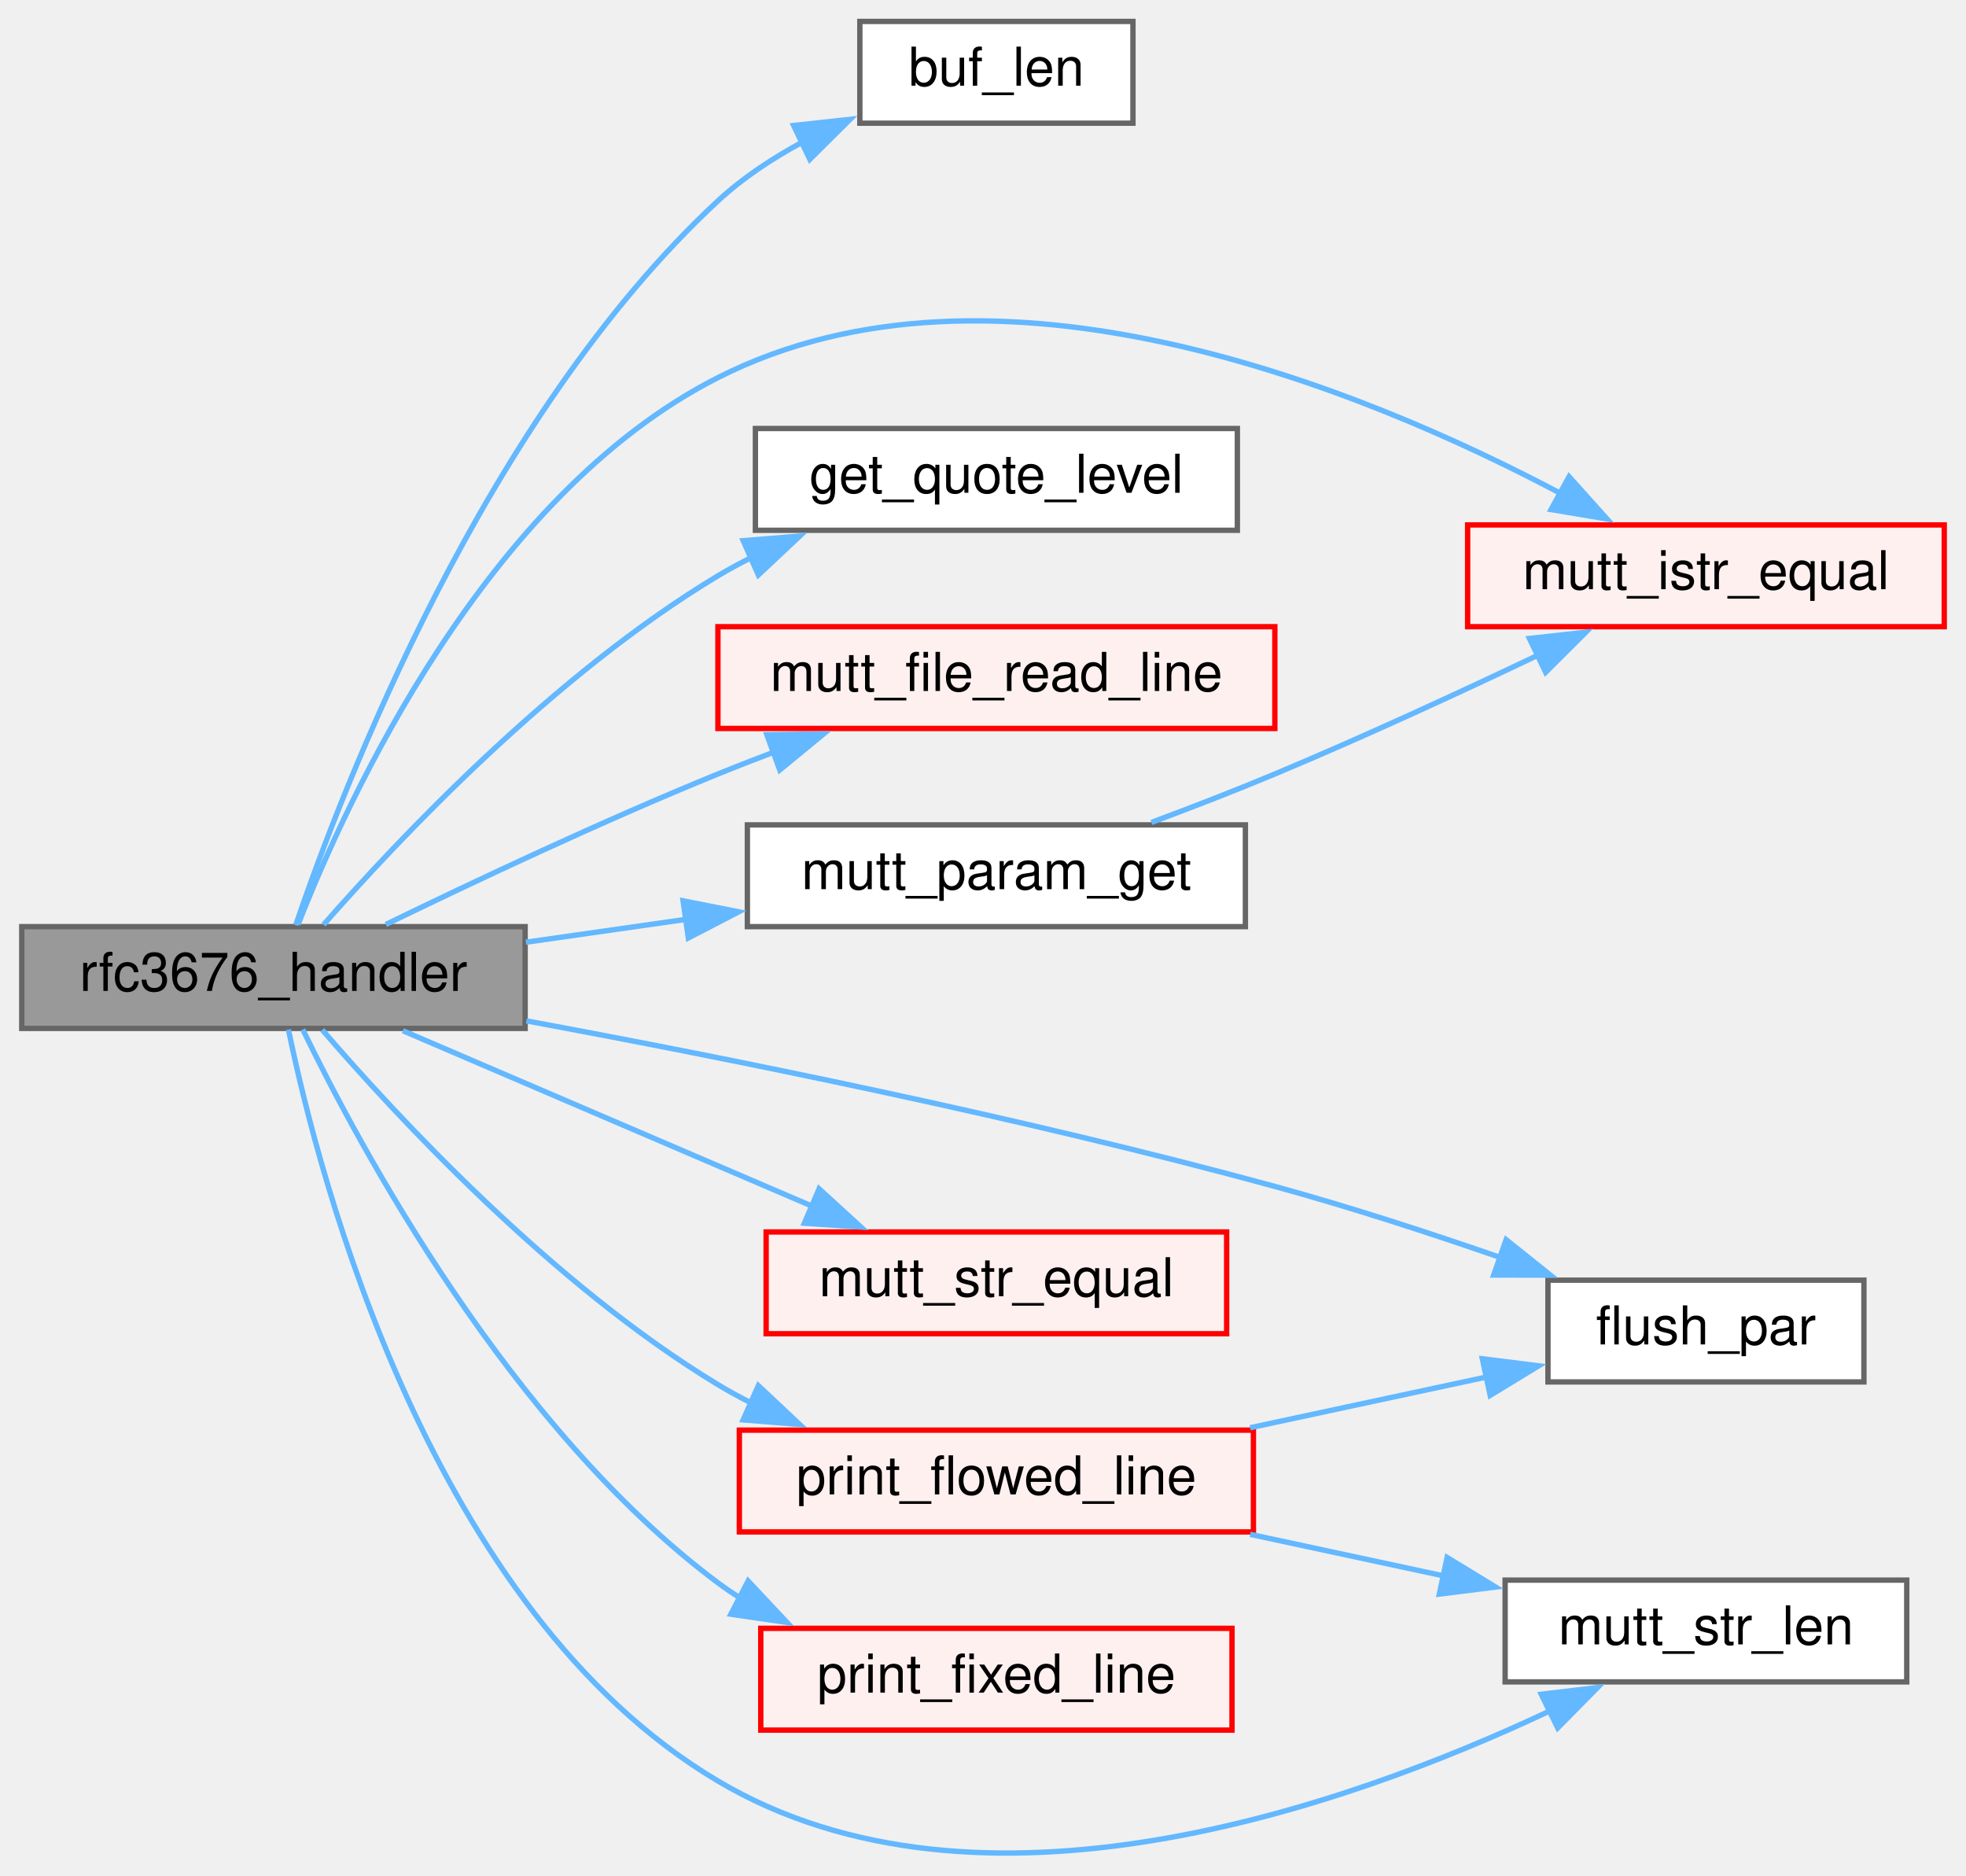
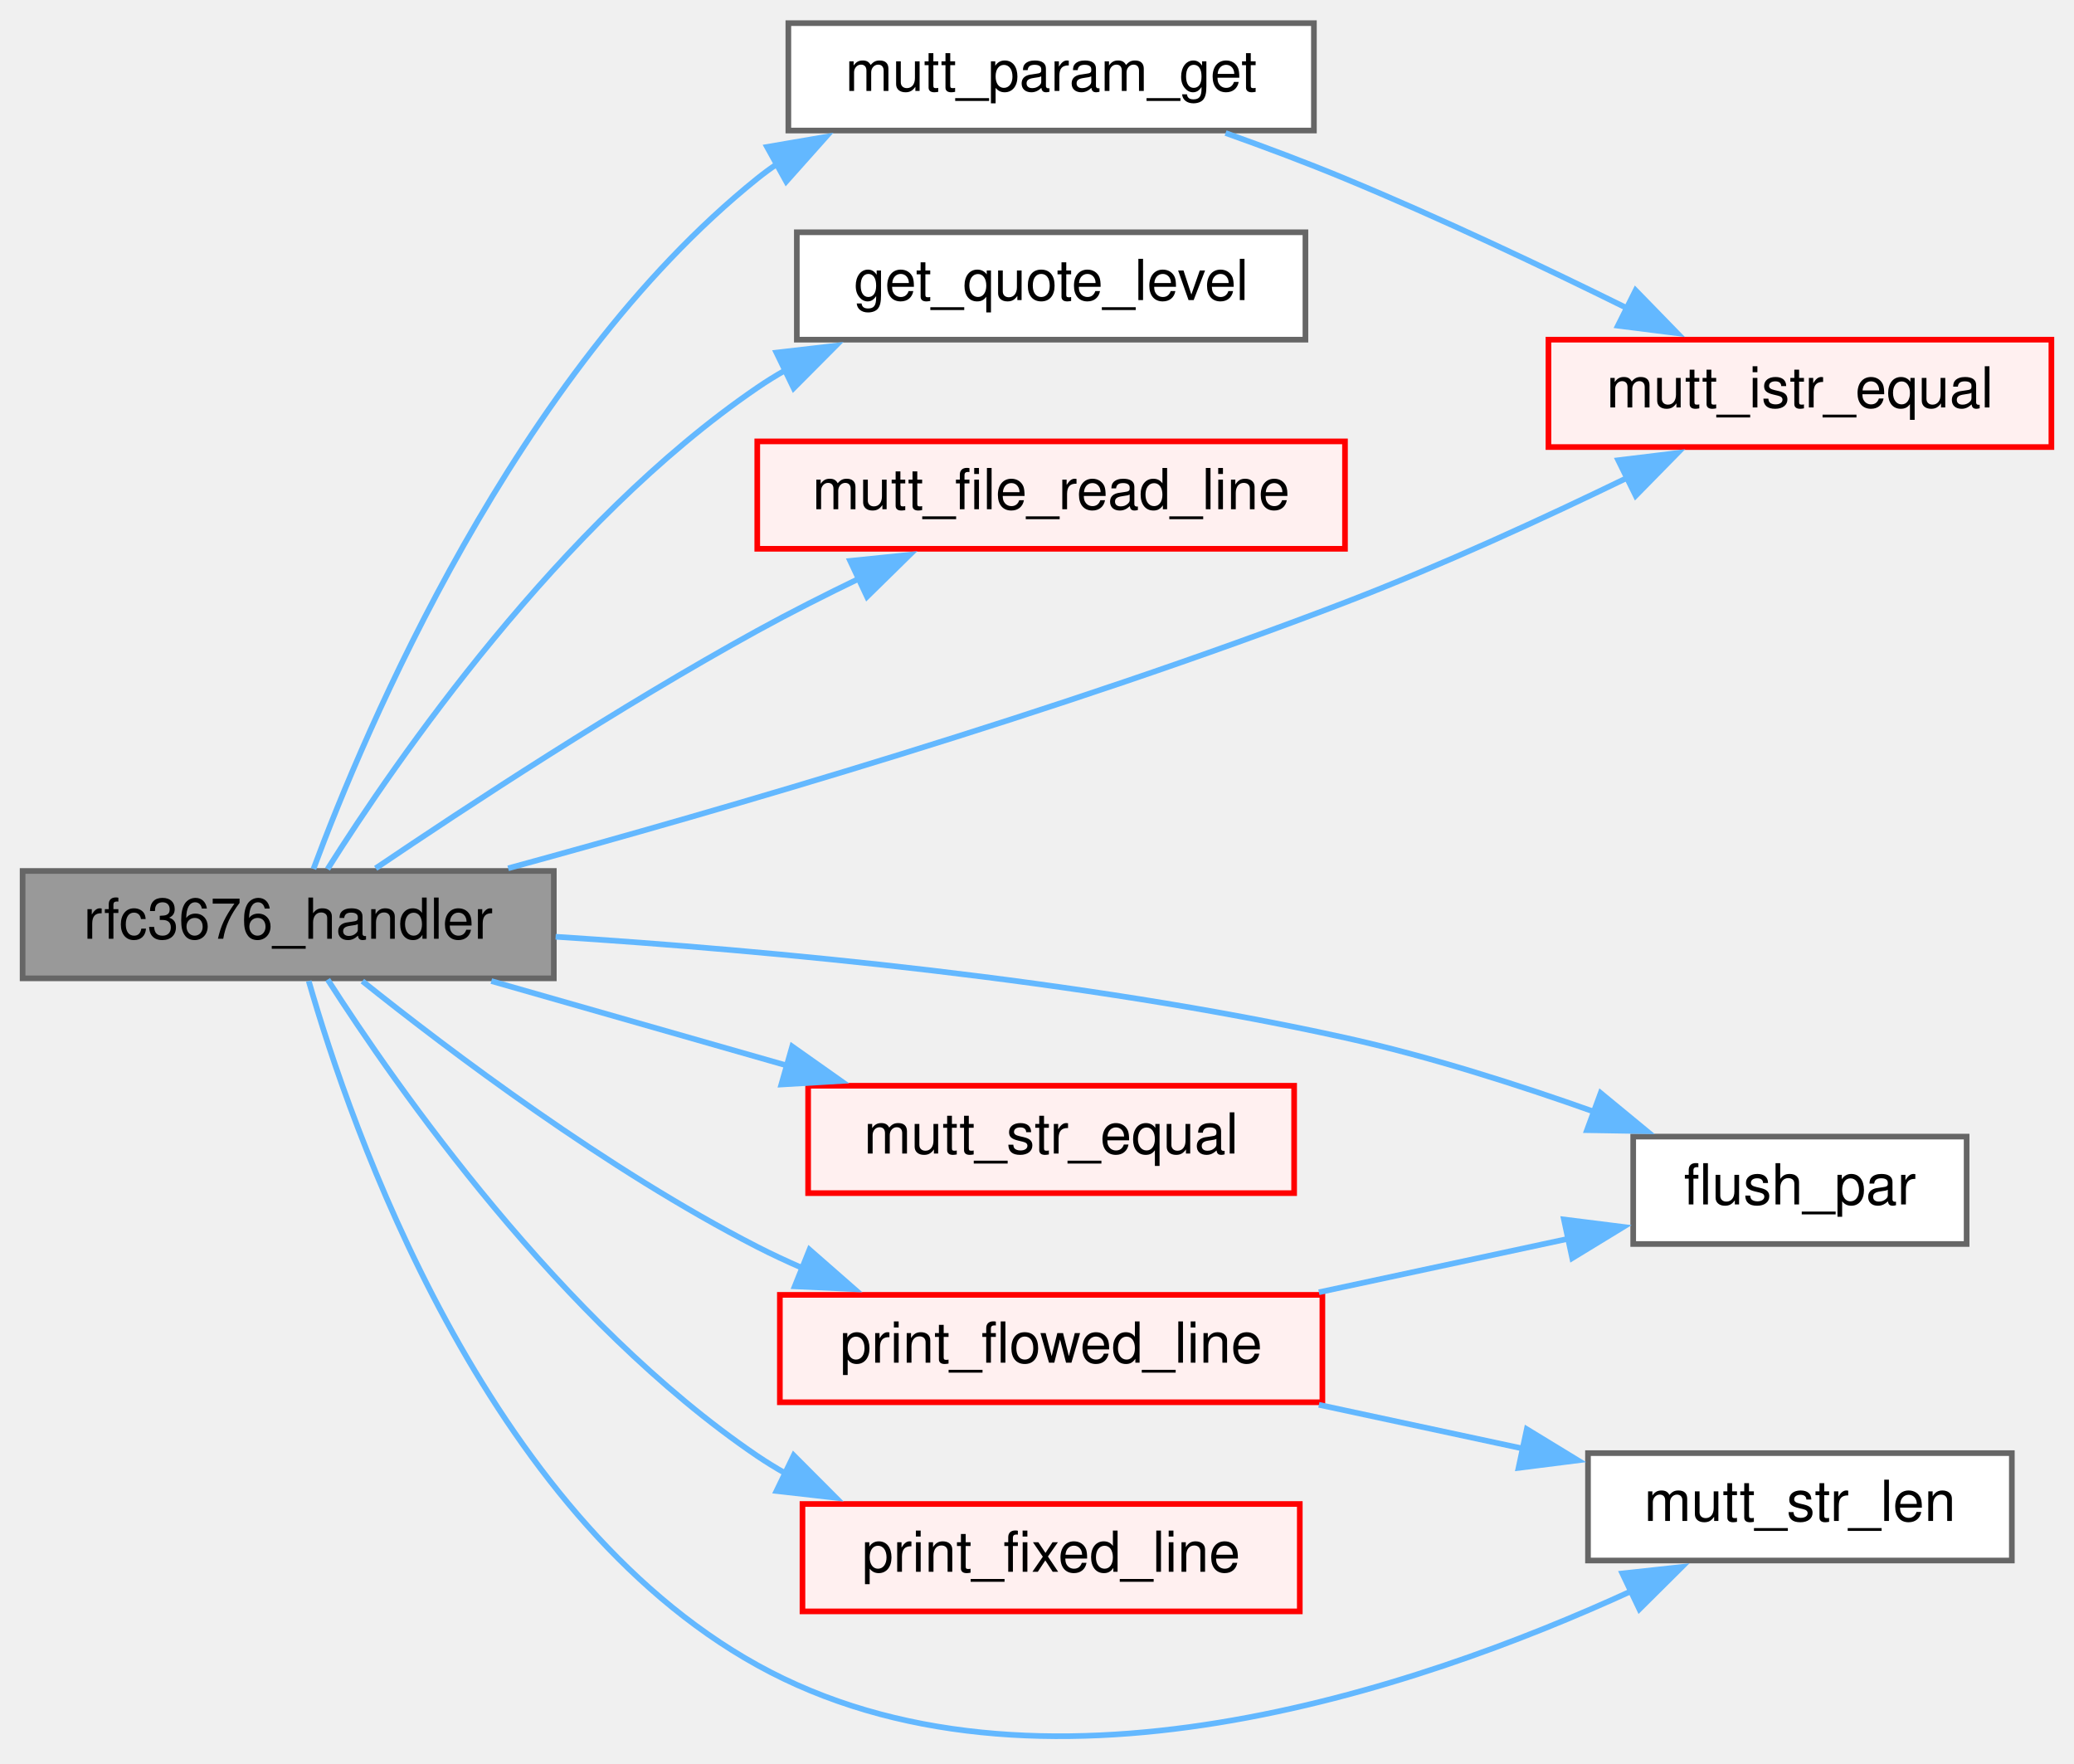
- <svg xmlns="http://www.w3.org/2000/svg" xmlns:xlink="http://www.w3.org/1999/xlink" width="367pt" height="350pt" viewBox="0.00 0.00 367.00 350.12">
-   <g id="graph0" class="graph" transform="scale(1 1) rotate(0) translate(4 346.12)">
+ <svg xmlns="http://www.w3.org/2000/svg" xmlns:xlink="http://www.w3.org/1999/xlink" width="367pt" height="312pt" viewBox="0.00 0.00 367.00 311.81">
+   <g id="graph0" class="graph" transform="scale(1 1) rotate(0) translate(4 307.81)">
    <g id="node1" class="node">
      <g id="a_node1">
        <a xlink:title="Handler for format=flowed - Implements handler_t -.">
-           <polygon fill="#999999" stroke="#666666" points="94,-173.12 0,-173.12 0,-154.12 94,-154.12 94,-173.12" />
-           <text text-anchor="middle" x="47" y="-161.12" font-family="Helvetica,sans-Serif" font-size="10.00">rfc3676_handler</text>
+           <polygon fill="#999999" stroke="#666666" points="94,-153.81 0,-153.81 0,-134.81 94,-134.81 94,-153.81" />
+           <text text-anchor="middle" x="47" y="-141.81" font-family="Helvetica,sans-Serif" font-size="10.00">rfc3676_handler</text>
        </a>
      </g>
    </g>
    <g id="node2" class="node">
      <g id="a_node2">
-         <a xlink:href="buffer_8c.html#a2914dc2d9a9d77e4c9970b4249be9370" target="_top" xlink:title="Calculate the length of a Buffer.">
-           <polygon fill="white" stroke="#666666" points="207.5,-342.12 156.5,-342.12 156.5,-323.12 207.5,-323.12 207.5,-342.12" />
-           <text text-anchor="middle" x="182" y="-330.12" font-family="Helvetica,sans-Serif" font-size="10.00">buf_len</text>
+         <a xlink:href="rfc3676_8c.html#ad360747b800996106c85eceac62ff7ab" target="_top" xlink:title="Write out the paragraph.">
+           <polygon fill="white" stroke="#666666" points="344,-106.81 285,-106.81 285,-87.81 344,-87.81 344,-106.81" />
+           <text text-anchor="middle" x="314.5" y="-94.81" font-family="Helvetica,sans-Serif" font-size="10.00">flush_par</text>
        </a>
      </g>
    </g>
    <g id="edge1" class="edge">
-       <path fill="none" stroke="#63b8ff" d="M51.16,-173.41C59.84,-198.9 86.33,-268.1 130,-308.62 134.62,-312.9 140.14,-316.55 145.82,-319.61" />
-       <polygon fill="#63b8ff" stroke="#63b8ff" points="144.14,-322.69 154.68,-323.84 147.16,-316.37 144.14,-322.69" />
+       <path fill="none" stroke="#63b8ff" d="M94.32,-142.17C132.23,-139.74 187.06,-134.68 234,-124.31 248.83,-121.04 264.75,-115.96 278.42,-111.09" />
+       <polygon fill="#63b8ff" stroke="#63b8ff" points="279.24,-114.52 287.42,-107.78 276.82,-107.95 279.24,-114.52" />
    </g>
    <g id="node3" class="node">
      <g id="a_node3">
-         <a xlink:href="rfc3676_8c.html#ad360747b800996106c85eceac62ff7ab" target="_top" xlink:title="Write out the paragraph.">
-           <polygon fill="white" stroke="#666666" points="344,-107.12 285,-107.12 285,-88.12 344,-88.12 344,-107.12" />
-           <text text-anchor="middle" x="314.5" y="-95.12" font-family="Helvetica,sans-Serif" font-size="10.00">flush_par</text>
+         <a xlink:href="rfc3676_8c.html#aae9c55042003c431c7a004bab1f93860" target="_top" xlink:title="Get the quote level of a line.">
+           <polygon fill="white" stroke="#666666" points="227,-266.81 137,-266.81 137,-247.81 227,-247.81 227,-266.81" />
+           <text text-anchor="middle" x="182" y="-254.81" font-family="Helvetica,sans-Serif" font-size="10.00">get_quote_level</text>
        </a>
      </g>
    </g>
    <g id="edge2" class="edge">
-       <path fill="none" stroke="#63b8ff" d="M94.23,-155.53C132.09,-148.52 186.9,-137.5 234,-124.62 247.95,-120.8 263.03,-115.89 276.27,-111.3" />
-       <polygon fill="#63b8ff" stroke="#63b8ff" points="277.19,-114.68 285.46,-108.06 274.86,-108.08 277.19,-114.68" />
+       <path fill="none" stroke="#63b8ff" d="M53.96,-154.14C66,-173.21 95.09,-215.48 130,-239.31 131.6,-240.41 133.27,-241.44 135,-242.42" />
+       <polygon fill="#63b8ff" stroke="#63b8ff" points="133.39,-245.52 143.91,-246.74 136.44,-239.23 133.39,-245.52" />
    </g>
    <g id="node4" class="node">
      <g id="a_node4">
-         <a xlink:href="rfc3676_8c.html#aae9c55042003c431c7a004bab1f93860" target="_top" xlink:title="Get the quote level of a line.">
-           <polygon fill="white" stroke="#666666" points="227,-266.12 137,-266.12 137,-247.12 227,-247.12 227,-266.12" />
-           <text text-anchor="middle" x="182" y="-254.12" font-family="Helvetica,sans-Serif" font-size="10.00">get_quote_level</text>
+         <a xlink:href="file_8c.html#a1ad76f956147154f16128b7761dadd58" target="_top" xlink:title="Read a line from a file.">
+           <polygon fill="#fff0f0" stroke="red" points="234,-229.81 130,-229.81 130,-210.81 234,-210.81 234,-229.81" />
+           <text text-anchor="middle" x="182" y="-217.81" font-family="Helvetica,sans-Serif" font-size="10.00">mutt_file_read_line</text>
        </a>
      </g>
    </g>
    <g id="edge3" class="edge">
-       <path fill="none" stroke="#63b8ff" d="M56.36,-173.49C70.2,-189.27 99.39,-220.26 130,-238.62 132.01,-239.82 134.12,-240.97 136.28,-242.05" />
-       <polygon fill="#63b8ff" stroke="#63b8ff" points="134.72,-245.18 145.28,-246.03 137.55,-238.78 134.72,-245.18" />
+       <path fill="none" stroke="#63b8ff" d="M62.48,-154.28C78.61,-165.19 105.62,-182.92 130,-196.31 135.82,-199.51 142.15,-202.71 148.29,-205.67" />
+       <polygon fill="#63b8ff" stroke="#63b8ff" points="146.44,-208.67 156.98,-209.75 149.42,-202.33 146.44,-208.67" />
    </g>
    <g id="node5" class="node">
      <g id="a_node5">
-         <a xlink:href="file_8c.html#a1ad76f956147154f16128b7761dadd58" target="_top" xlink:title="Read a line from a file.">
-           <polygon fill="#fff0f0" stroke="red" points="234,-229.12 130,-229.12 130,-210.12 234,-210.12 234,-229.12" />
-           <text text-anchor="middle" x="182" y="-217.12" font-family="Helvetica,sans-Serif" font-size="10.00">mutt_file_read_line</text>
+         <a xlink:href="mutt_2string_8c.html#a29db81d6f5a7dd216cbea75ecf8a5885" target="_top" xlink:title="Compare two strings, ignoring case.">
+           <polygon fill="#fff0f0" stroke="red" points="359,-247.81 270,-247.81 270,-228.81 359,-228.81 359,-247.81" />
+           <text text-anchor="middle" x="314.5" y="-235.81" font-family="Helvetica,sans-Serif" font-size="10.00">mutt_istr_equal</text>
        </a>
      </g>
    </g>
    <g id="edge4" class="edge">
-       <path fill="none" stroke="#63b8ff" d="M67.99,-173.53C84.45,-181.53 108.49,-192.86 130,-201.62 133.39,-203 136.93,-204.38 140.5,-205.72" />
-       <polygon fill="#63b8ff" stroke="#63b8ff" points="139.14,-208.95 149.74,-209.1 141.55,-202.37 139.14,-208.95" />
+       <path fill="none" stroke="#63b8ff" d="M85.92,-154.28C123.88,-164.64 183.71,-182.01 234,-201.31 250.93,-207.81 269.31,-216.27 284.13,-223.46" />
+       <polygon fill="#63b8ff" stroke="#63b8ff" points="282.35,-226.48 292.86,-227.76 285.44,-220.2 282.35,-226.48" />
    </g>
    <g id="node6" class="node">
      <g id="a_node6">
-         <a xlink:href="mutt_2string_8c.html#a29db81d6f5a7dd216cbea75ecf8a5885" target="_top" xlink:title="Compare two strings, ignoring case.">
-           <polygon fill="#fff0f0" stroke="red" points="359,-248.12 270,-248.12 270,-229.12 359,-229.12 359,-248.12" />
-           <text text-anchor="middle" x="314.5" y="-236.12" font-family="Helvetica,sans-Serif" font-size="10.00">mutt_istr_equal</text>
+         <a xlink:href="parameter_8c.html#a31d10561ad6b3637e7591569b903aa33" target="_top" xlink:title="Find a matching Parameter.">
+           <polygon fill="white" stroke="#666666" points="228.5,-303.81 135.5,-303.81 135.5,-284.81 228.5,-284.81 228.5,-303.81" />
+           <text text-anchor="middle" x="182" y="-291.81" font-family="Helvetica,sans-Serif" font-size="10.00">mutt_param_get</text>
        </a>
      </g>
    </g>
    <g id="edge5" class="edge">
-       <path fill="none" stroke="#63b8ff" d="M51.61,-173.53C60.63,-196.59 86.59,-253.6 130,-275.62 181.7,-301.84 250.45,-273.55 287.39,-253.99" />
-       <polygon fill="#63b8ff" stroke="#63b8ff" points="288.94,-257.13 296.02,-249.24 285.57,-250.99 288.94,-257.13" />
+       <path fill="none" stroke="#63b8ff" d="M51.47,-154.17C60.5,-178.48 87.11,-241.83 130,-276.31 131.13,-277.22 132.31,-278.09 133.53,-278.91" />
+       <polygon fill="#63b8ff" stroke="#63b8ff" points="131.73,-281.91 142.17,-283.7 135.12,-275.79 131.73,-281.91" />
    </g>
    <g id="node7" class="node">
      <g id="a_node7">
-         <a xlink:href="parameter_8c.html#a31d10561ad6b3637e7591569b903aa33" target="_top" xlink:title="Find a matching Parameter.">
-           <polygon fill="white" stroke="#666666" points="228.5,-192.12 135.5,-192.12 135.5,-173.12 228.5,-173.12 228.5,-192.12" />
-           <text text-anchor="middle" x="182" y="-180.12" font-family="Helvetica,sans-Serif" font-size="10.00">mutt_param_get</text>
+         <a xlink:href="mutt_2string_8c.html#a6b6a50296dd2a31863a43379ef4a343d" target="_top" xlink:title="Compare two strings.">
+           <polygon fill="#fff0f0" stroke="red" points="225,-115.81 139,-115.81 139,-96.81 225,-96.81 225,-115.81" />
+           <text text-anchor="middle" x="182" y="-103.81" font-family="Helvetica,sans-Serif" font-size="10.00">mutt_str_equal</text>
        </a>
      </g>
    </g>
-     <g id="edge6" class="edge">
-       <path fill="none" stroke="#63b8ff" d="M94.14,-170.21C103.85,-171.6 114.19,-173.07 124.23,-174.51" />
-       <polygon fill="#63b8ff" stroke="#63b8ff" points="123.49,-177.94 133.89,-175.89 124.48,-171.01 123.49,-177.94" />
+     <g id="edge7" class="edge">
+       <path fill="none" stroke="#63b8ff" d="M82.94,-134.33C98.98,-129.75 118.2,-124.26 135.36,-119.35" />
+       <polygon fill="#63b8ff" stroke="#63b8ff" points="136.18,-122.76 144.83,-116.65 134.26,-116.03 136.18,-122.76" />
    </g>
    <g id="node8" class="node">
      <g id="a_node8">
-         <a xlink:href="mutt_2string_8c.html#a6b6a50296dd2a31863a43379ef4a343d" target="_top" xlink:title="Compare two strings.">
-           <polygon fill="#fff0f0" stroke="red" points="225,-116.12 139,-116.12 139,-97.12 225,-97.12 225,-116.12" />
-           <text text-anchor="middle" x="182" y="-104.12" font-family="Helvetica,sans-Serif" font-size="10.00">mutt_str_equal</text>
+         <a xlink:href="mutt_2string_8c.html#acca6786b903b22a5924219f9db96e10d" target="_top" xlink:title="Calculate the length of a string, safely.">
+           <polygon fill="white" stroke="#666666" points="352,-50.81 277,-50.81 277,-31.81 352,-31.81 352,-50.81" />
+           <text text-anchor="middle" x="314.5" y="-38.81" font-family="Helvetica,sans-Serif" font-size="10.00">mutt_str_len</text>
        </a>
      </g>
    </g>
    <g id="edge8" class="edge">
-       <path fill="none" stroke="#63b8ff" d="M71.17,-153.69C92.34,-144.62 123.88,-131.1 147.74,-120.87" />
-       <polygon fill="#63b8ff" stroke="#63b8ff" points="148.89,-124.18 156.71,-117.03 146.14,-117.75 148.89,-124.18" />
+       <path fill="none" stroke="#63b8ff" d="M50.63,-134.34C58.02,-108.6 81.65,-40.09 130,-13.31 179.27,13.97 246.78,-9.04 284.67,-26.4" />
+       <polygon fill="#63b8ff" stroke="#63b8ff" points="283.08,-29.52 293.61,-30.67 286.09,-23.2 283.08,-29.52" />
    </g>
    <g id="node9" class="node">
      <g id="a_node9">
-         <a xlink:href="mutt_2string_8c.html#acca6786b903b22a5924219f9db96e10d" target="_top" xlink:title="Calculate the length of a string, safely.">
-           <polygon fill="white" stroke="#666666" points="352,-51.12 277,-51.12 277,-32.12 352,-32.12 352,-51.12" />
-           <text text-anchor="middle" x="314.5" y="-39.12" font-family="Helvetica,sans-Serif" font-size="10.00">mutt_str_len</text>
+         <a xlink:href="rfc3676_8c.html#a03ce1fc38ef17fba59c40b9987022391" target="_top" xlink:title="Print a fixed format line.">
+           <polygon fill="#fff0f0" stroke="red" points="226,-41.81 138,-41.81 138,-22.81 226,-22.81 226,-41.81" />
+           <text text-anchor="middle" x="182" y="-29.81" font-family="Helvetica,sans-Serif" font-size="10.00">print_fixed_line</text>
        </a>
      </g>
    </g>
    <g id="edge9" class="edge">
-       <path fill="none" stroke="#63b8ff" d="M49.8,-153.91C55.56,-125.98 76.39,-45.41 130,-13.62 178.82,15.33 247.31,-8.8 285.31,-26.68" />
-       <polygon fill="#63b8ff" stroke="#63b8ff" points="283.74,-29.81 294.26,-31.07 286.82,-23.53 283.74,-29.81" />
+       <path fill="none" stroke="#63b8ff" d="M53.98,-134.6C66.07,-115.73 95.24,-73.91 130,-50.31 131.6,-49.23 133.28,-48.2 135,-47.22" />
+       <polygon fill="#63b8ff" stroke="#63b8ff" points="136.45,-50.41 143.93,-42.91 133.4,-44.11 136.45,-50.41" />
    </g>
    <g id="node10" class="node">
      <g id="a_node10">
-         <a xlink:href="rfc3676_8c.html#a03ce1fc38ef17fba59c40b9987022391" target="_top" xlink:title="Print a fixed format line.">
-           <polygon fill="#fff0f0" stroke="red" points="226,-42.12 138,-42.12 138,-23.12 226,-23.12 226,-42.12" />
-           <text text-anchor="middle" x="182" y="-30.12" font-family="Helvetica,sans-Serif" font-size="10.00">print_fixed_line</text>
+         <a xlink:href="rfc3676_8c.html#accf0413501a69b46811870a88b3c2816" target="_top" xlink:title="Print a format-flowed line.">
+           <polygon fill="#fff0f0" stroke="red" points="230,-78.81 134,-78.81 134,-59.81 230,-59.81 230,-78.81" />
+           <text text-anchor="middle" x="182" y="-66.81" font-family="Helvetica,sans-Serif" font-size="10.00">print_flowed_line</text>
        </a>
      </g>
    </g>
    <g id="edge10" class="edge">
-       <path fill="none" stroke="#63b8ff" d="M52.48,-153.92C62.95,-132.27 91.15,-79.61 130,-50.62 131.34,-49.62 132.74,-48.67 134.19,-47.77" />
-       <polygon fill="#63b8ff" stroke="#63b8ff" points="135.64,-50.96 142.89,-43.23 132.41,-44.75 135.64,-50.96" />
+       <path fill="none" stroke="#63b8ff" d="M60.12,-134.32C75.57,-121.97 103.46,-100.91 130,-87.31 132.56,-86 135.24,-84.75 137.97,-83.56" />
+       <polygon fill="#63b8ff" stroke="#63b8ff" points="139.24,-86.81 147.21,-79.83 136.63,-80.32 139.24,-86.81" />
    </g>
-     <g id="node11" class="node">
-       <g id="a_node11">
-         <a xlink:href="rfc3676_8c.html#accf0413501a69b46811870a88b3c2816" target="_top" xlink:title="Print a format-flowed line.">
-           <polygon fill="#fff0f0" stroke="red" points="230,-79.12 134,-79.12 134,-60.12 230,-60.12 230,-79.12" />
-           <text text-anchor="middle" x="182" y="-67.12" font-family="Helvetica,sans-Serif" font-size="10.00">print_flowed_line</text>
-         </a>
-       </g>
+     <g id="edge6" class="edge">
+       <path fill="none" stroke="#63b8ff" d="M212.87,-284.37C219.86,-281.88 227.23,-279.12 234,-276.31 250.83,-269.34 269.21,-260.64 284.05,-253.31" />
+       <polygon fill="#63b8ff" stroke="#63b8ff" points="285.42,-256.54 292.81,-248.95 282.29,-250.28 285.42,-256.54" />
    </g>
    <g id="edge11" class="edge">
-       <path fill="none" stroke="#63b8ff" d="M56.11,-153.86C69.81,-137.95 99.1,-106.28 130,-87.62 132.01,-86.4 134.11,-85.26 136.27,-84.17" />
-       <polygon fill="#63b8ff" stroke="#63b8ff" points="137.55,-87.43 145.27,-80.18 134.71,-81.04 137.55,-87.43" />
-     </g>
-     <g id="edge7" class="edge">
-       <path fill="none" stroke="#63b8ff" d="M210.95,-192.58C218.48,-195.38 226.59,-198.52 234,-201.62 250.5,-208.52 268.6,-216.88 283.35,-223.9" />
-       <polygon fill="#63b8ff" stroke="#63b8ff" points="281.54,-226.92 292.07,-228.09 284.57,-220.61 281.54,-226.92" />
+       <path fill="none" stroke="#63b8ff" d="M229.38,-79.27C243.8,-82.36 259.57,-85.74 273.52,-88.74" />
+       <polygon fill="#63b8ff" stroke="#63b8ff" points="272.74,-92.15 283.26,-90.83 274.21,-85.31 272.74,-92.15" />
    </g>
    <g id="edge12" class="edge">
-       <path fill="none" stroke="#63b8ff" d="M229.38,-79.57C243.8,-82.66 259.57,-86.05 273.52,-89.04" />
-       <polygon fill="#63b8ff" stroke="#63b8ff" points="272.74,-92.45 283.26,-91.13 274.21,-85.61 272.74,-92.45" />
-     </g>
-     <g id="edge13" class="edge">
-       <path fill="none" stroke="#63b8ff" d="M229.38,-59.67C241.15,-57.14 253.81,-54.42 265.65,-51.88" />
-       <polygon fill="#63b8ff" stroke="#63b8ff" points="266.17,-55.35 275.22,-49.83 264.71,-48.51 266.17,-55.35" />
+       <path fill="none" stroke="#63b8ff" d="M229.38,-59.36C241.15,-56.84 253.81,-54.12 265.65,-51.58" />
+       <polygon fill="#63b8ff" stroke="#63b8ff" points="266.17,-55.05 275.22,-49.53 264.71,-48.2 266.17,-55.05" />
    </g>
  </g>
</svg>
